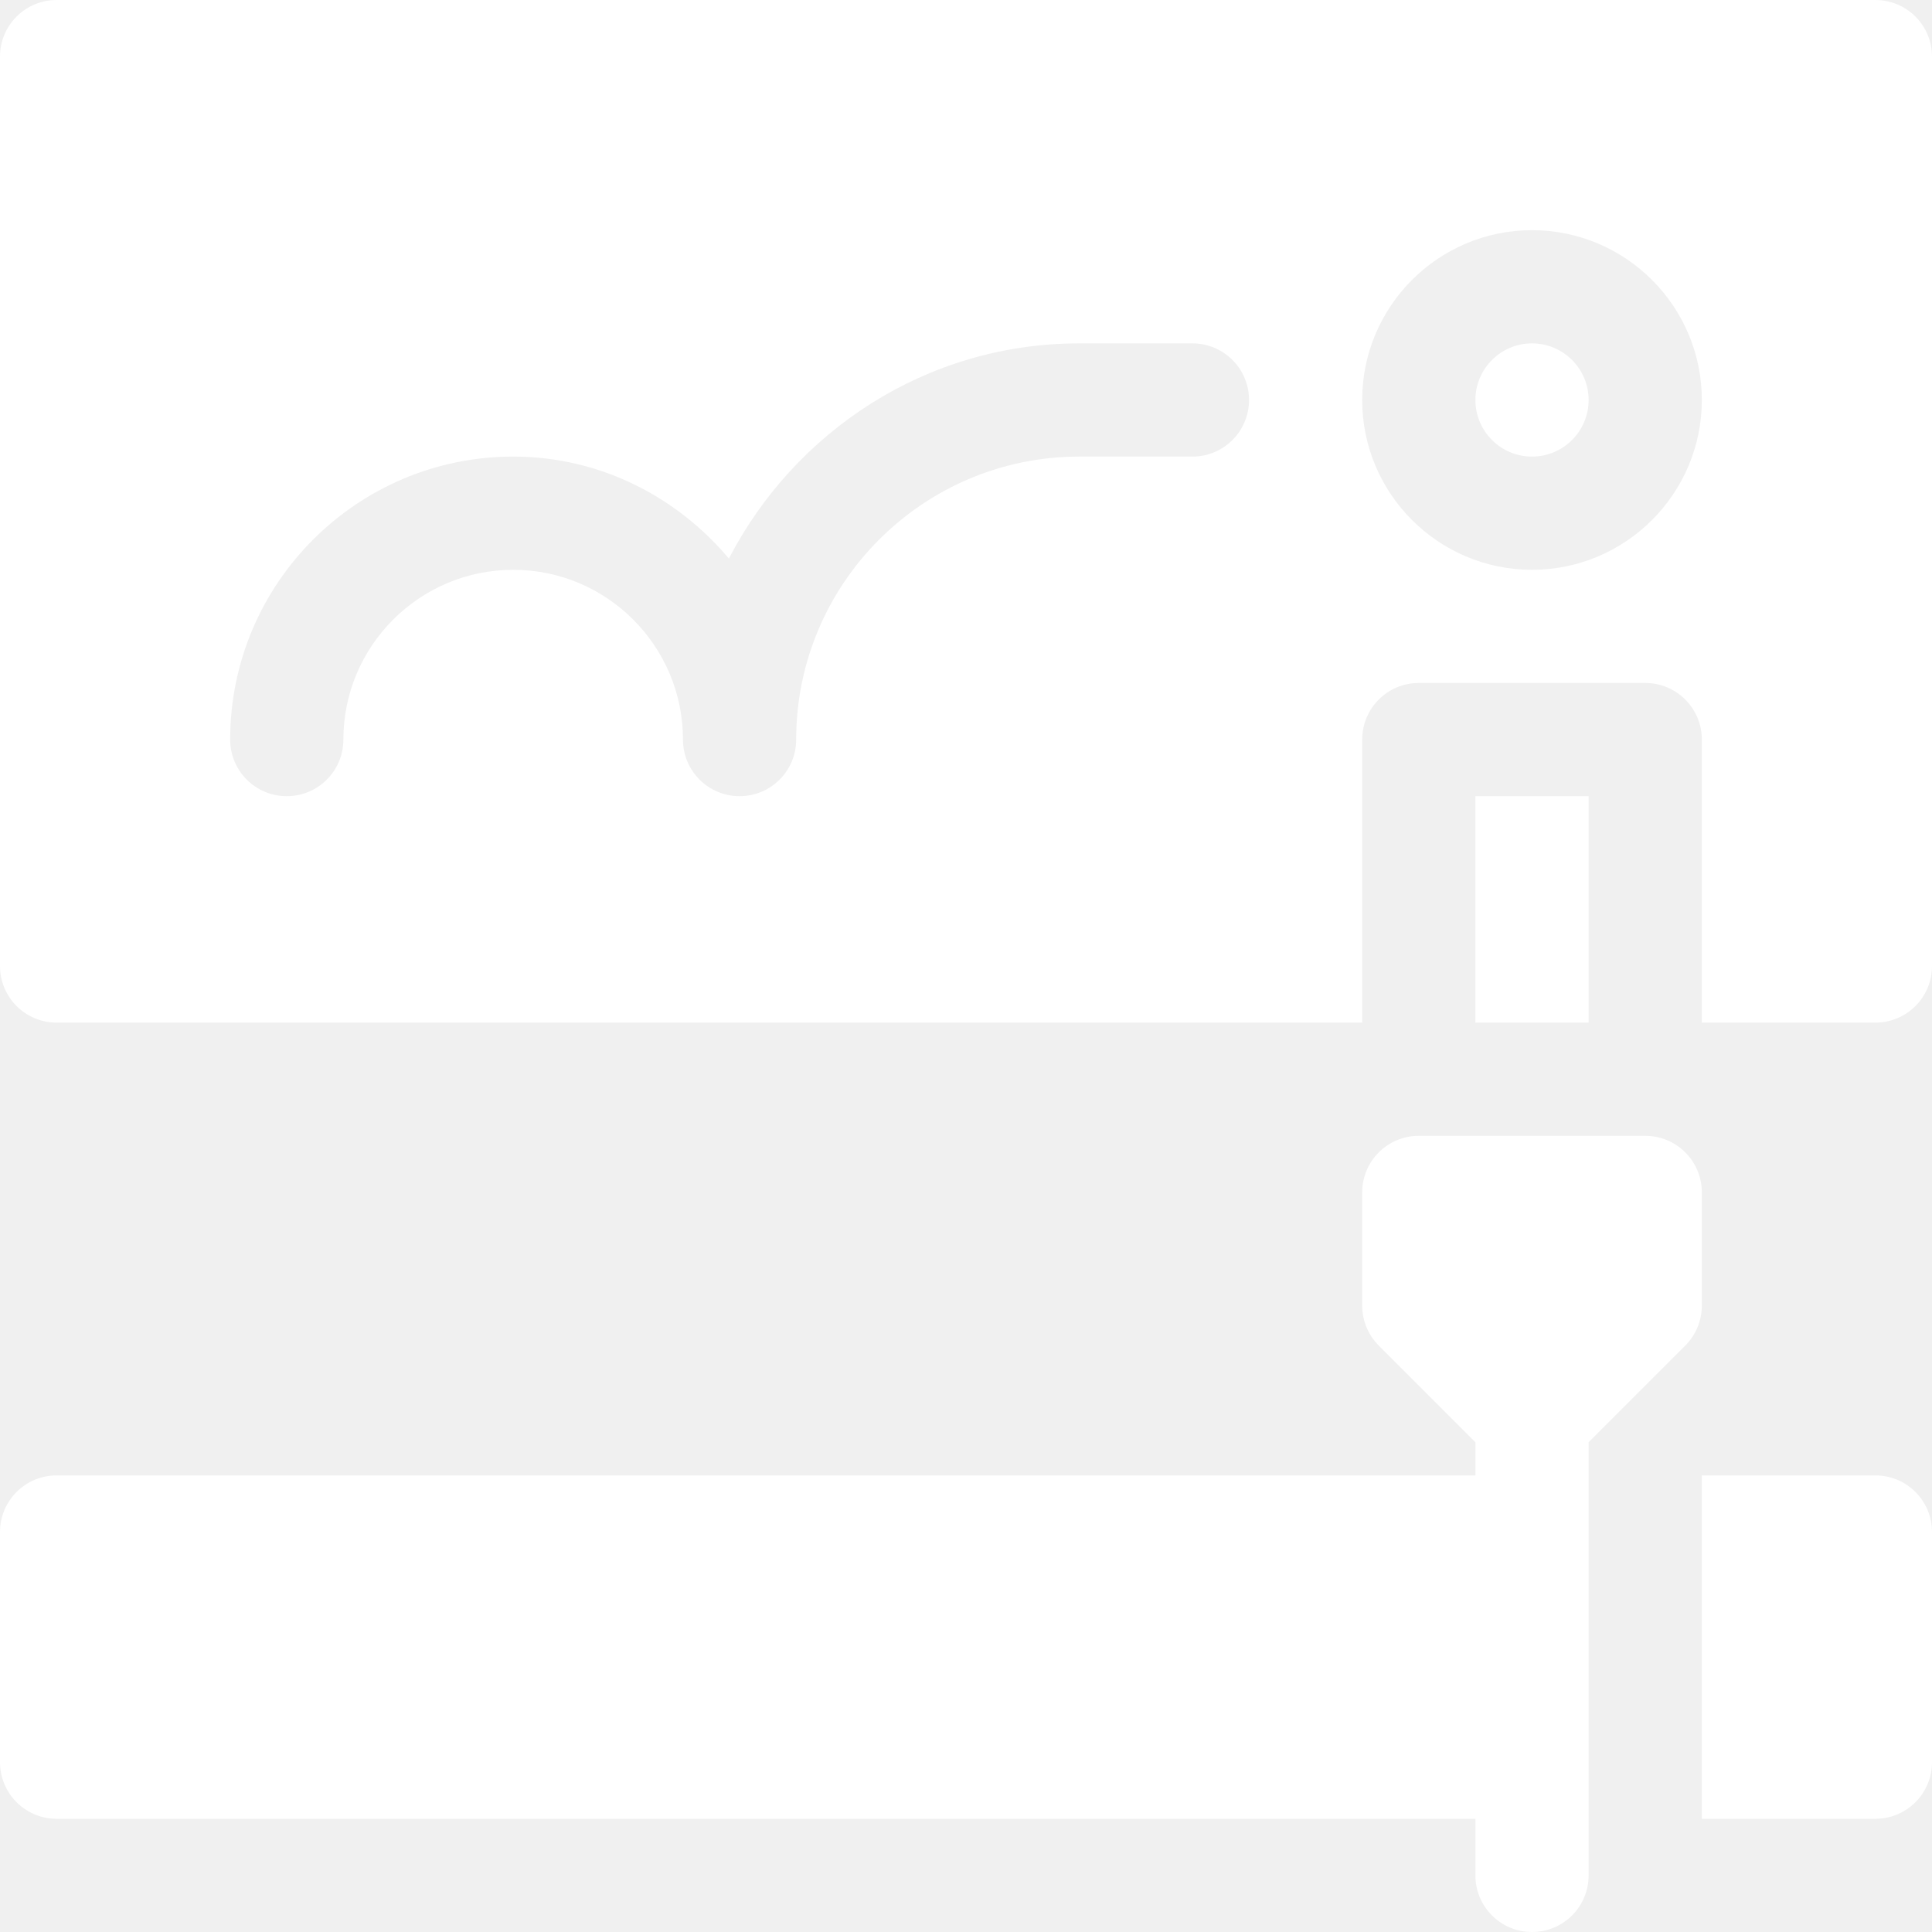
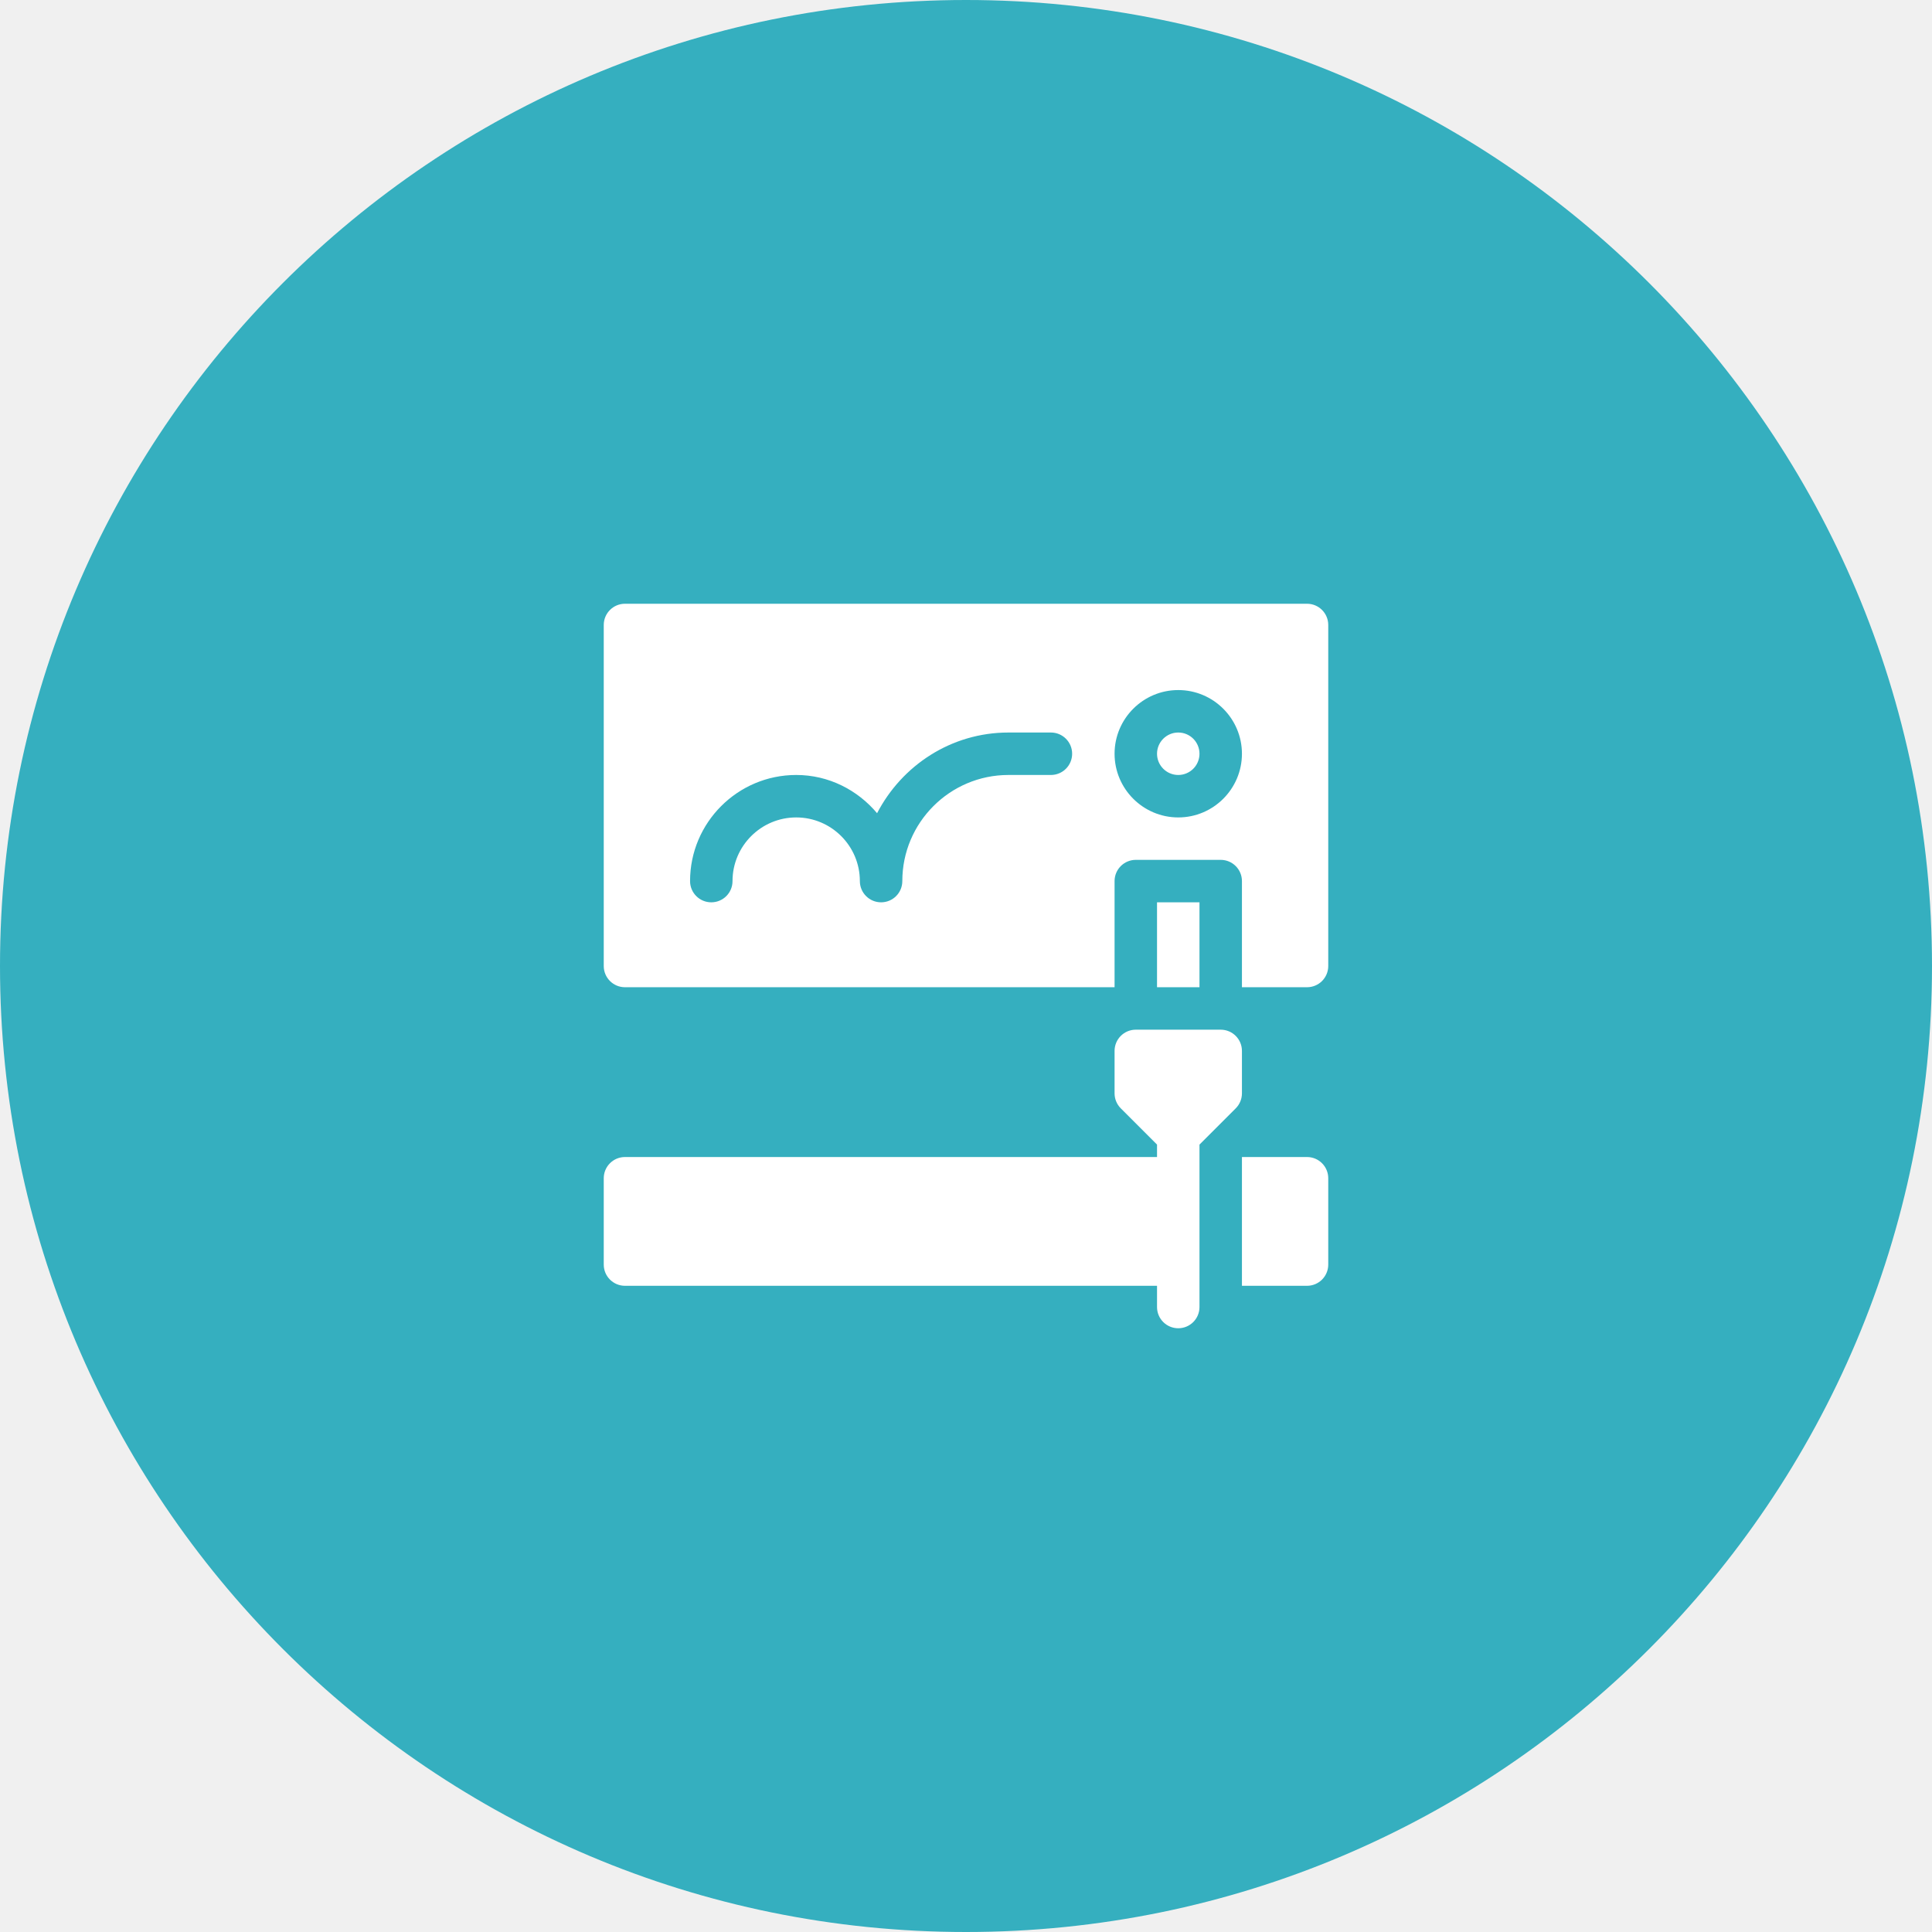
- <svg xmlns="http://www.w3.org/2000/svg" width="30" height="30" viewBox="0 0 30 30" fill="none">
-   <g clip-path="url(#clip0_25_2)">
-     <path d="M22.91 12.363H24.668V15.879H22.91V12.363Z" fill="white" />
-     <path d="M23.789 7.09C24.274 7.09 24.668 6.696 24.668 6.211C24.668 5.726 24.274 5.332 23.789 5.332C23.304 5.332 22.91 5.726 22.91 6.211C22.91 6.696 23.304 7.09 23.789 7.09Z" fill="white" />
-     <path d="M29.121 0H0.879C0.393 0 0 0.393 0 0.879V15C0 15.486 0.393 15.879 0.879 15.879H21.152V11.484C21.152 10.999 21.545 10.605 22.031 10.605H25.547C26.033 10.605 26.426 10.999 26.426 11.484V15.879H29.121C29.607 15.879 30 15.486 30 15V0.879C30 0.393 29.607 0 29.121 0ZM18.516 7.09H16.758C14.334 7.09 12.363 9.061 12.363 11.484C12.363 11.97 11.97 12.363 11.484 12.363C10.999 12.363 10.605 11.97 10.605 11.484C10.605 10.03 9.423 8.848 7.969 8.848C6.515 8.848 5.332 10.03 5.332 11.484C5.332 11.97 4.939 12.363 4.453 12.363C3.967 12.363 3.574 11.97 3.574 11.484C3.574 9.061 5.545 7.09 7.969 7.09C9.318 7.09 10.511 7.714 11.318 8.673C12.343 6.698 14.384 5.332 16.758 5.332H18.516C19.001 5.332 19.395 5.725 19.395 6.211C19.395 6.697 19.001 7.09 18.516 7.09ZM23.789 8.848C22.335 8.848 21.152 7.665 21.152 6.211C21.152 4.757 22.335 3.574 23.789 3.574C25.243 3.574 26.426 4.757 26.426 6.211C26.426 7.665 25.243 8.848 23.789 8.848Z" fill="white" />
-     <path d="M0.879 28.242H22.91V29.121C22.91 29.607 23.303 30 23.789 30C24.275 30 24.668 29.607 24.668 29.121V22.395L26.168 20.895C26.333 20.73 26.426 20.507 26.426 20.273V18.516C26.426 18.03 26.033 17.637 25.547 17.637H22.031C21.545 17.637 21.152 18.03 21.152 18.516V20.273C21.152 20.507 21.245 20.73 21.41 20.895L22.91 22.395V22.91H0.879C0.393 22.91 0 23.303 0 23.789V27.363C0 27.849 0.393 28.242 0.879 28.242Z" fill="white" />
-     <path d="M29.121 22.91H26.426V28.242H29.121C29.607 28.242 30 27.849 30 27.363V23.789C30 23.303 29.607 22.91 29.121 22.91Z" fill="white" />
+ <svg xmlns="http://www.w3.org/2000/svg" width="80" height="80" viewBox="0 0 80 80" fill="none">
+   <circle cx="40" cy="40" r="40" fill="#35AFBF" />
+   <g clip-path="url(#clip0_206_19)">
+     <path d="M47.91 37.363H49.668V40.879H47.91V37.363Z" fill="white" />
+     <path d="M48.789 32.09C49.275 32.09 49.668 31.696 49.668 31.211C49.668 30.726 49.275 30.332 48.789 30.332C48.304 30.332 47.91 30.726 47.91 31.211C47.91 31.696 48.304 32.09 48.789 32.09Z" fill="white" />
+     <path d="M54.121 25H25.879C25.393 25 25 25.393 25 25.879V40C25 40.486 25.393 40.879 25.879 40.879H46.152V36.484C46.152 35.999 46.545 35.605 47.031 35.605H50.547C51.033 35.605 51.426 35.999 51.426 36.484V40.879H54.121C54.607 40.879 55 40.486 55 40V25.879C55 25.393 54.607 25 54.121 25ZM43.516 32.09H41.758C39.334 32.09 37.363 34.061 37.363 36.484C37.363 36.97 36.97 37.363 36.484 37.363C35.999 37.363 35.605 36.97 35.605 36.484C35.605 35.03 34.423 33.848 32.969 33.848C31.515 33.848 30.332 35.03 30.332 36.484C30.332 36.97 29.939 37.363 29.453 37.363C28.967 37.363 28.574 36.97 28.574 36.484C28.574 34.061 30.545 32.09 32.969 32.09C34.318 32.09 35.511 32.714 36.318 33.673C37.343 31.698 39.384 30.332 41.758 30.332H43.516C44.001 30.332 44.395 30.725 44.395 31.211C44.395 31.697 44.001 32.09 43.516 32.09ZM48.789 33.848C47.335 33.848 46.152 32.665 46.152 31.211C46.152 29.757 47.335 28.574 48.789 28.574C50.243 28.574 51.426 29.757 51.426 31.211C51.426 32.665 50.243 33.848 48.789 33.848Z" fill="white" />
+     <path d="M25.879 53.242H47.91V54.121C47.91 54.607 48.303 55 48.789 55C49.275 55 49.668 54.607 49.668 54.121V47.395L51.168 45.895C51.333 45.73 51.426 45.507 51.426 45.273V43.516C51.426 43.03 51.033 42.637 50.547 42.637H47.031C46.545 42.637 46.152 43.03 46.152 43.516V45.273C46.152 45.507 46.245 45.73 46.41 45.895L47.91 47.395V47.91H25.879C25.393 47.91 25 48.303 25 48.789V52.363C25 52.849 25.393 53.242 25.879 53.242Z" fill="white" />
+     <path d="M54.121 47.91H51.426V53.242H54.121C54.607 53.242 55 52.849 55 52.363V48.789C55 48.303 54.607 47.91 54.121 47.91Z" fill="white" />
  </g>
  <defs>
-     <clipPath id="clip0_25_2">
-       <rect width="30" height="30" fill="white" />
+     <clipPath id="clip0_206_19">
+       <rect width="30" height="30" fill="white" transform="translate(25 25)" />
    </clipPath>
  </defs>
</svg>
